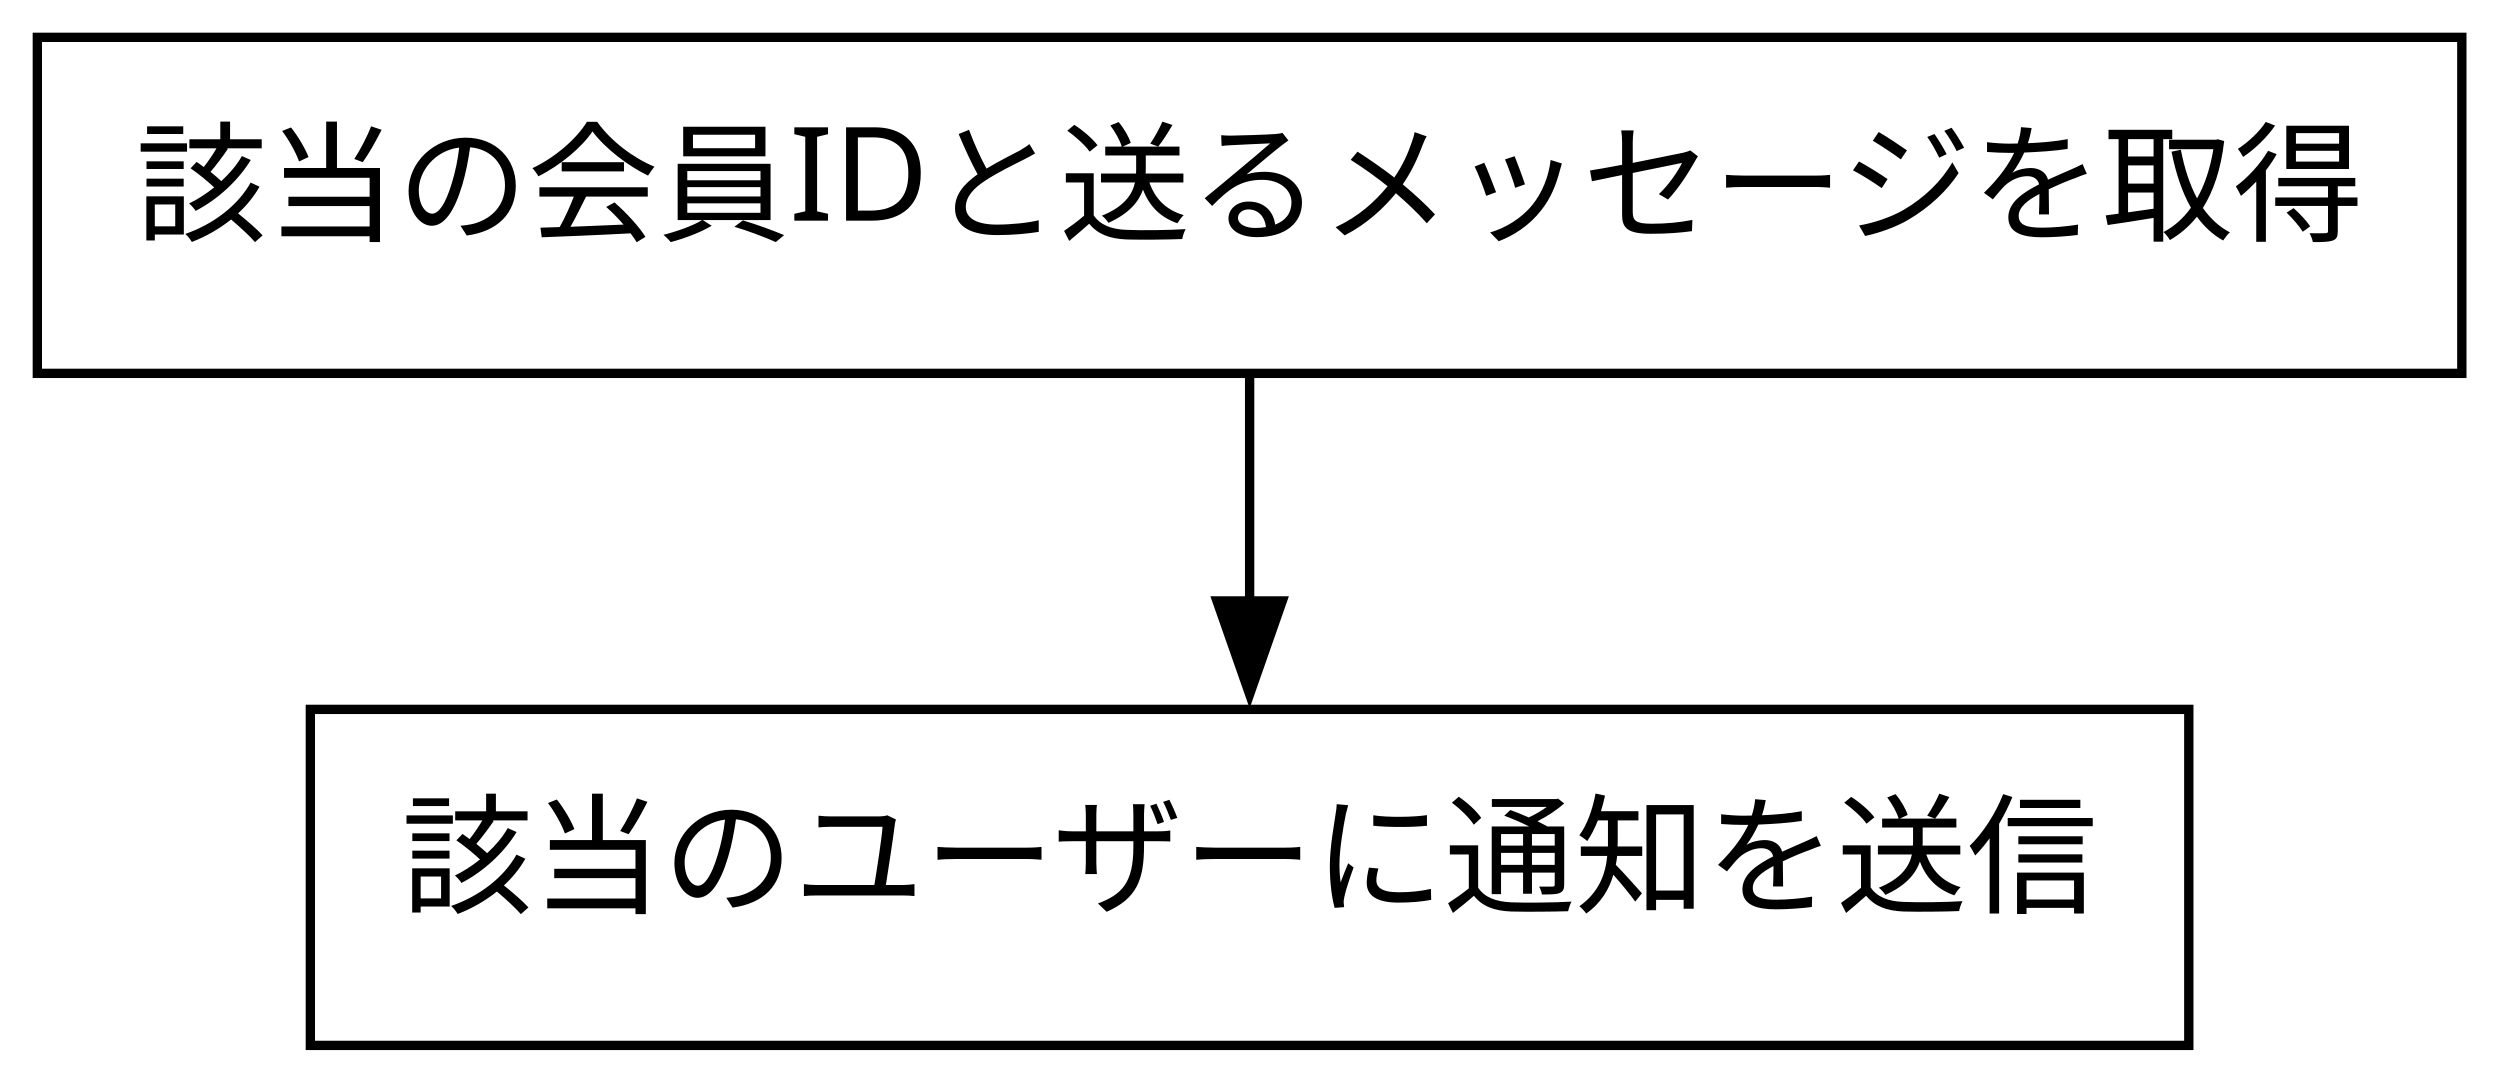
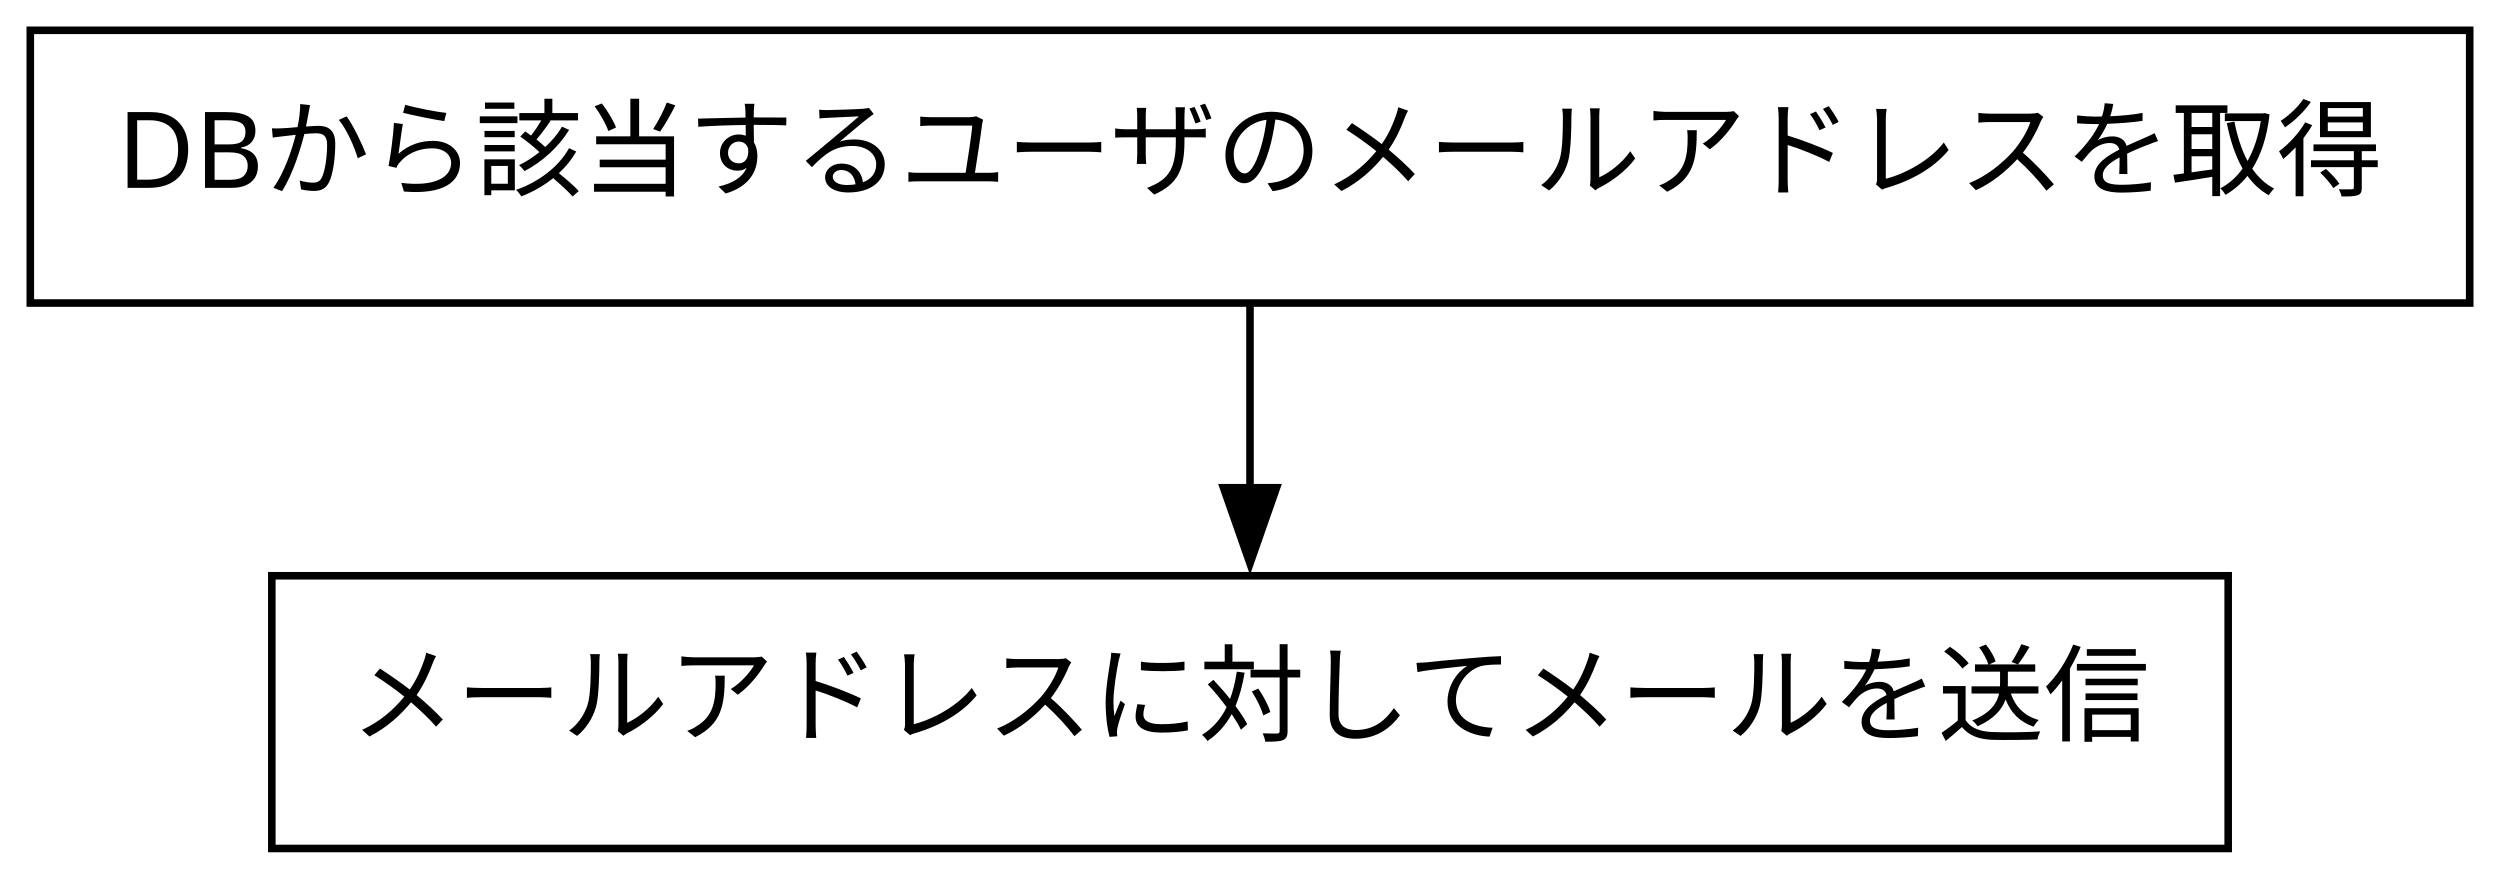
- <svg xmlns="http://www.w3.org/2000/svg" width="1116pt" height="483pt" viewBox="0.00 0.00 1116.00 483.00">
+ <svg xmlns="http://www.w3.org/2000/svg" width="1375pt" height="483pt" viewBox="0.00 0.00 1375.00 483.00">
  <g id="graph0" class="graph" transform="scale(4.16667 4.16667) rotate(0) translate(4 112)">
    <g id="node1" class="node">
-       <polygon fill="none" stroke="black" points="259.75,-108 0,-108 0,-72 259.75,-72 259.75,-108" />
-       <text xml:space="preserve" text-anchor="middle" x="129.88" y="-87.2" font-family="RocknRoll One" font-size="14.00">該当の会員IDと送るメッセージを取得</text>
+       <polygon fill="none" stroke="black" points="322,-108 0,-108 0,-72 322,-72 322,-108" />
+       <text xml:space="preserve" text-anchor="middle" x="161" y="-87.2" font-family="RocknRoll One" font-size="14.00">DBから該当するユーザのメールアドレスを取得</text>
    </g>
    <g id="node2" class="node">
-       <polygon fill="none" stroke="black" points="230.5,-36 29.25,-36 29.25,0 230.5,0 230.5,-36" />
-       <text xml:space="preserve" text-anchor="middle" x="129.88" y="-15.2" font-family="RocknRoll One" font-size="14.00">該当のユーザーに通知を送信</text>
+       <polygon fill="none" stroke="black" points="290.12,-36 31.88,-36 31.88,0 290.12,0 290.12,-36" />
+       <text xml:space="preserve" text-anchor="middle" x="161" y="-15.2" font-family="RocknRoll One" font-size="14.00">メールアドレスに対してメールを送信</text>
    </g>
    <g id="edge1" class="edge">
-       <path fill="none" stroke="black" d="M129.88,-71.7C129.88,-64.41 129.88,-55.73 129.88,-47.54" />
-       <polygon fill="black" stroke="black" points="133.38,-47.62 129.88,-37.62 126.38,-47.62 133.38,-47.62" />
+       <path fill="none" stroke="black" d="M161,-71.7C161,-64.41 161,-55.73 161,-47.54" />
+       <polygon fill="black" stroke="black" points="164.5,-47.62 161,-37.62 157.5,-47.62 164.5,-47.62" />
    </g>
  </g>
</svg>
